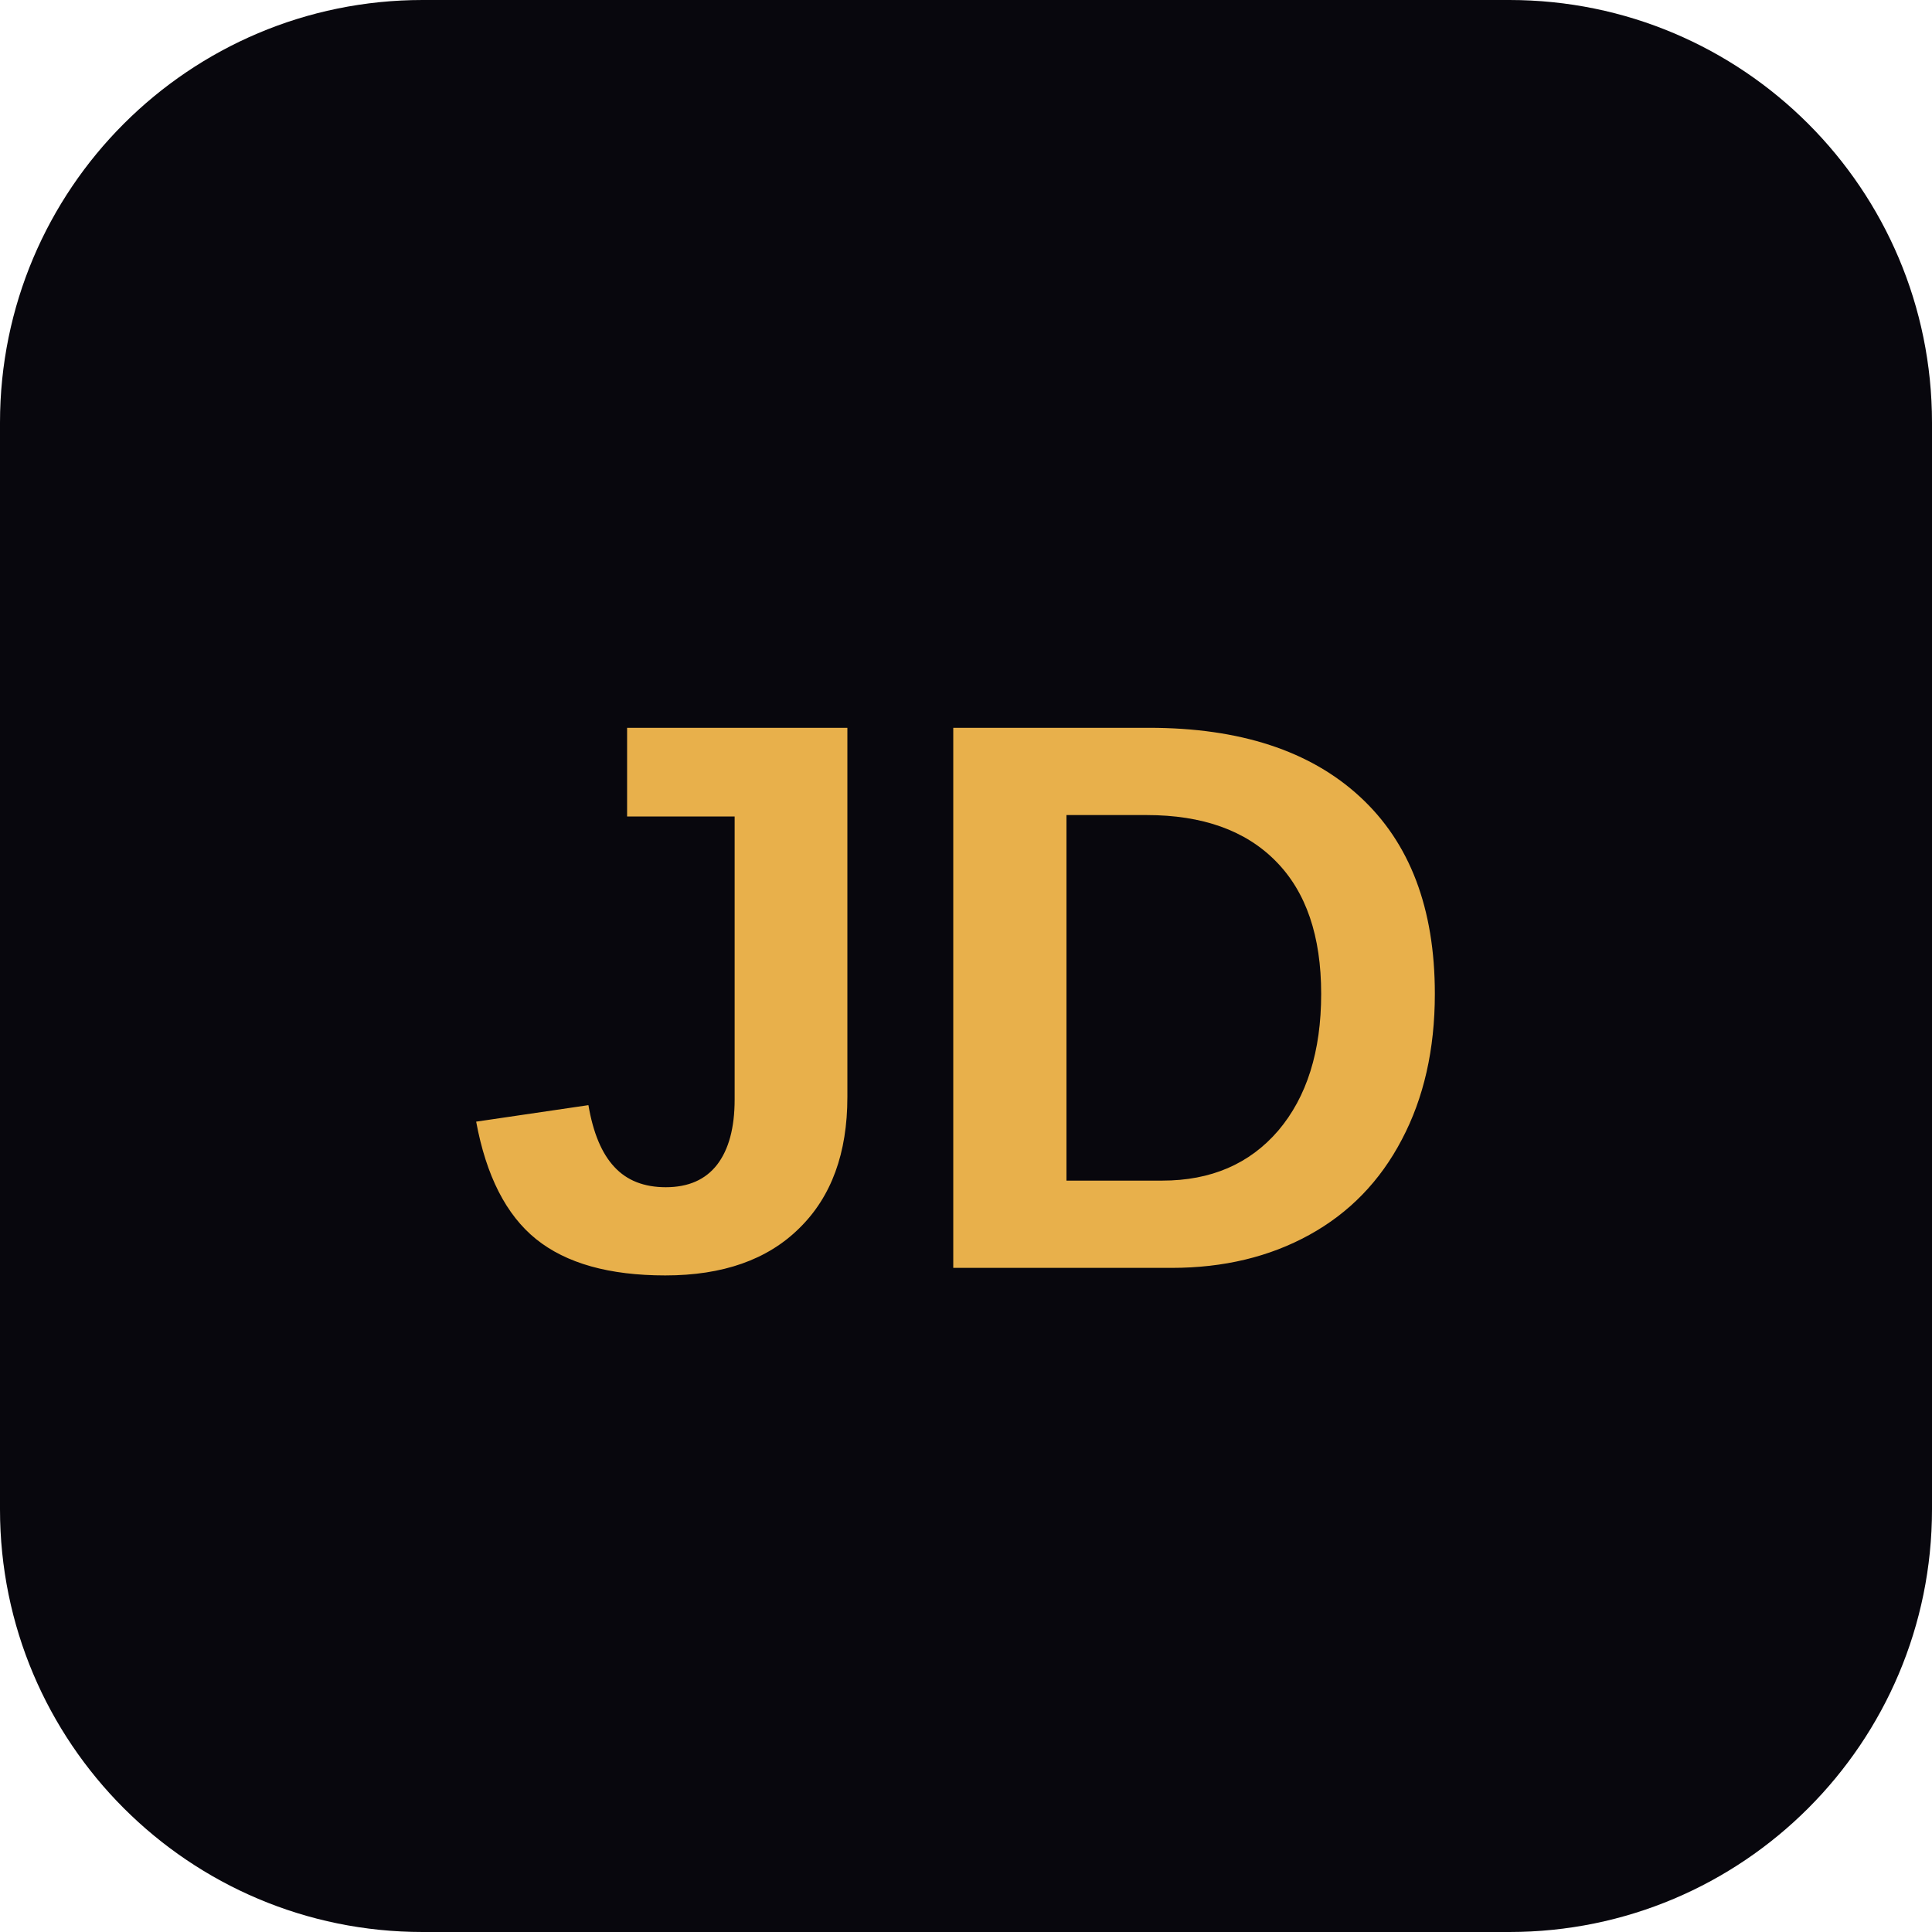
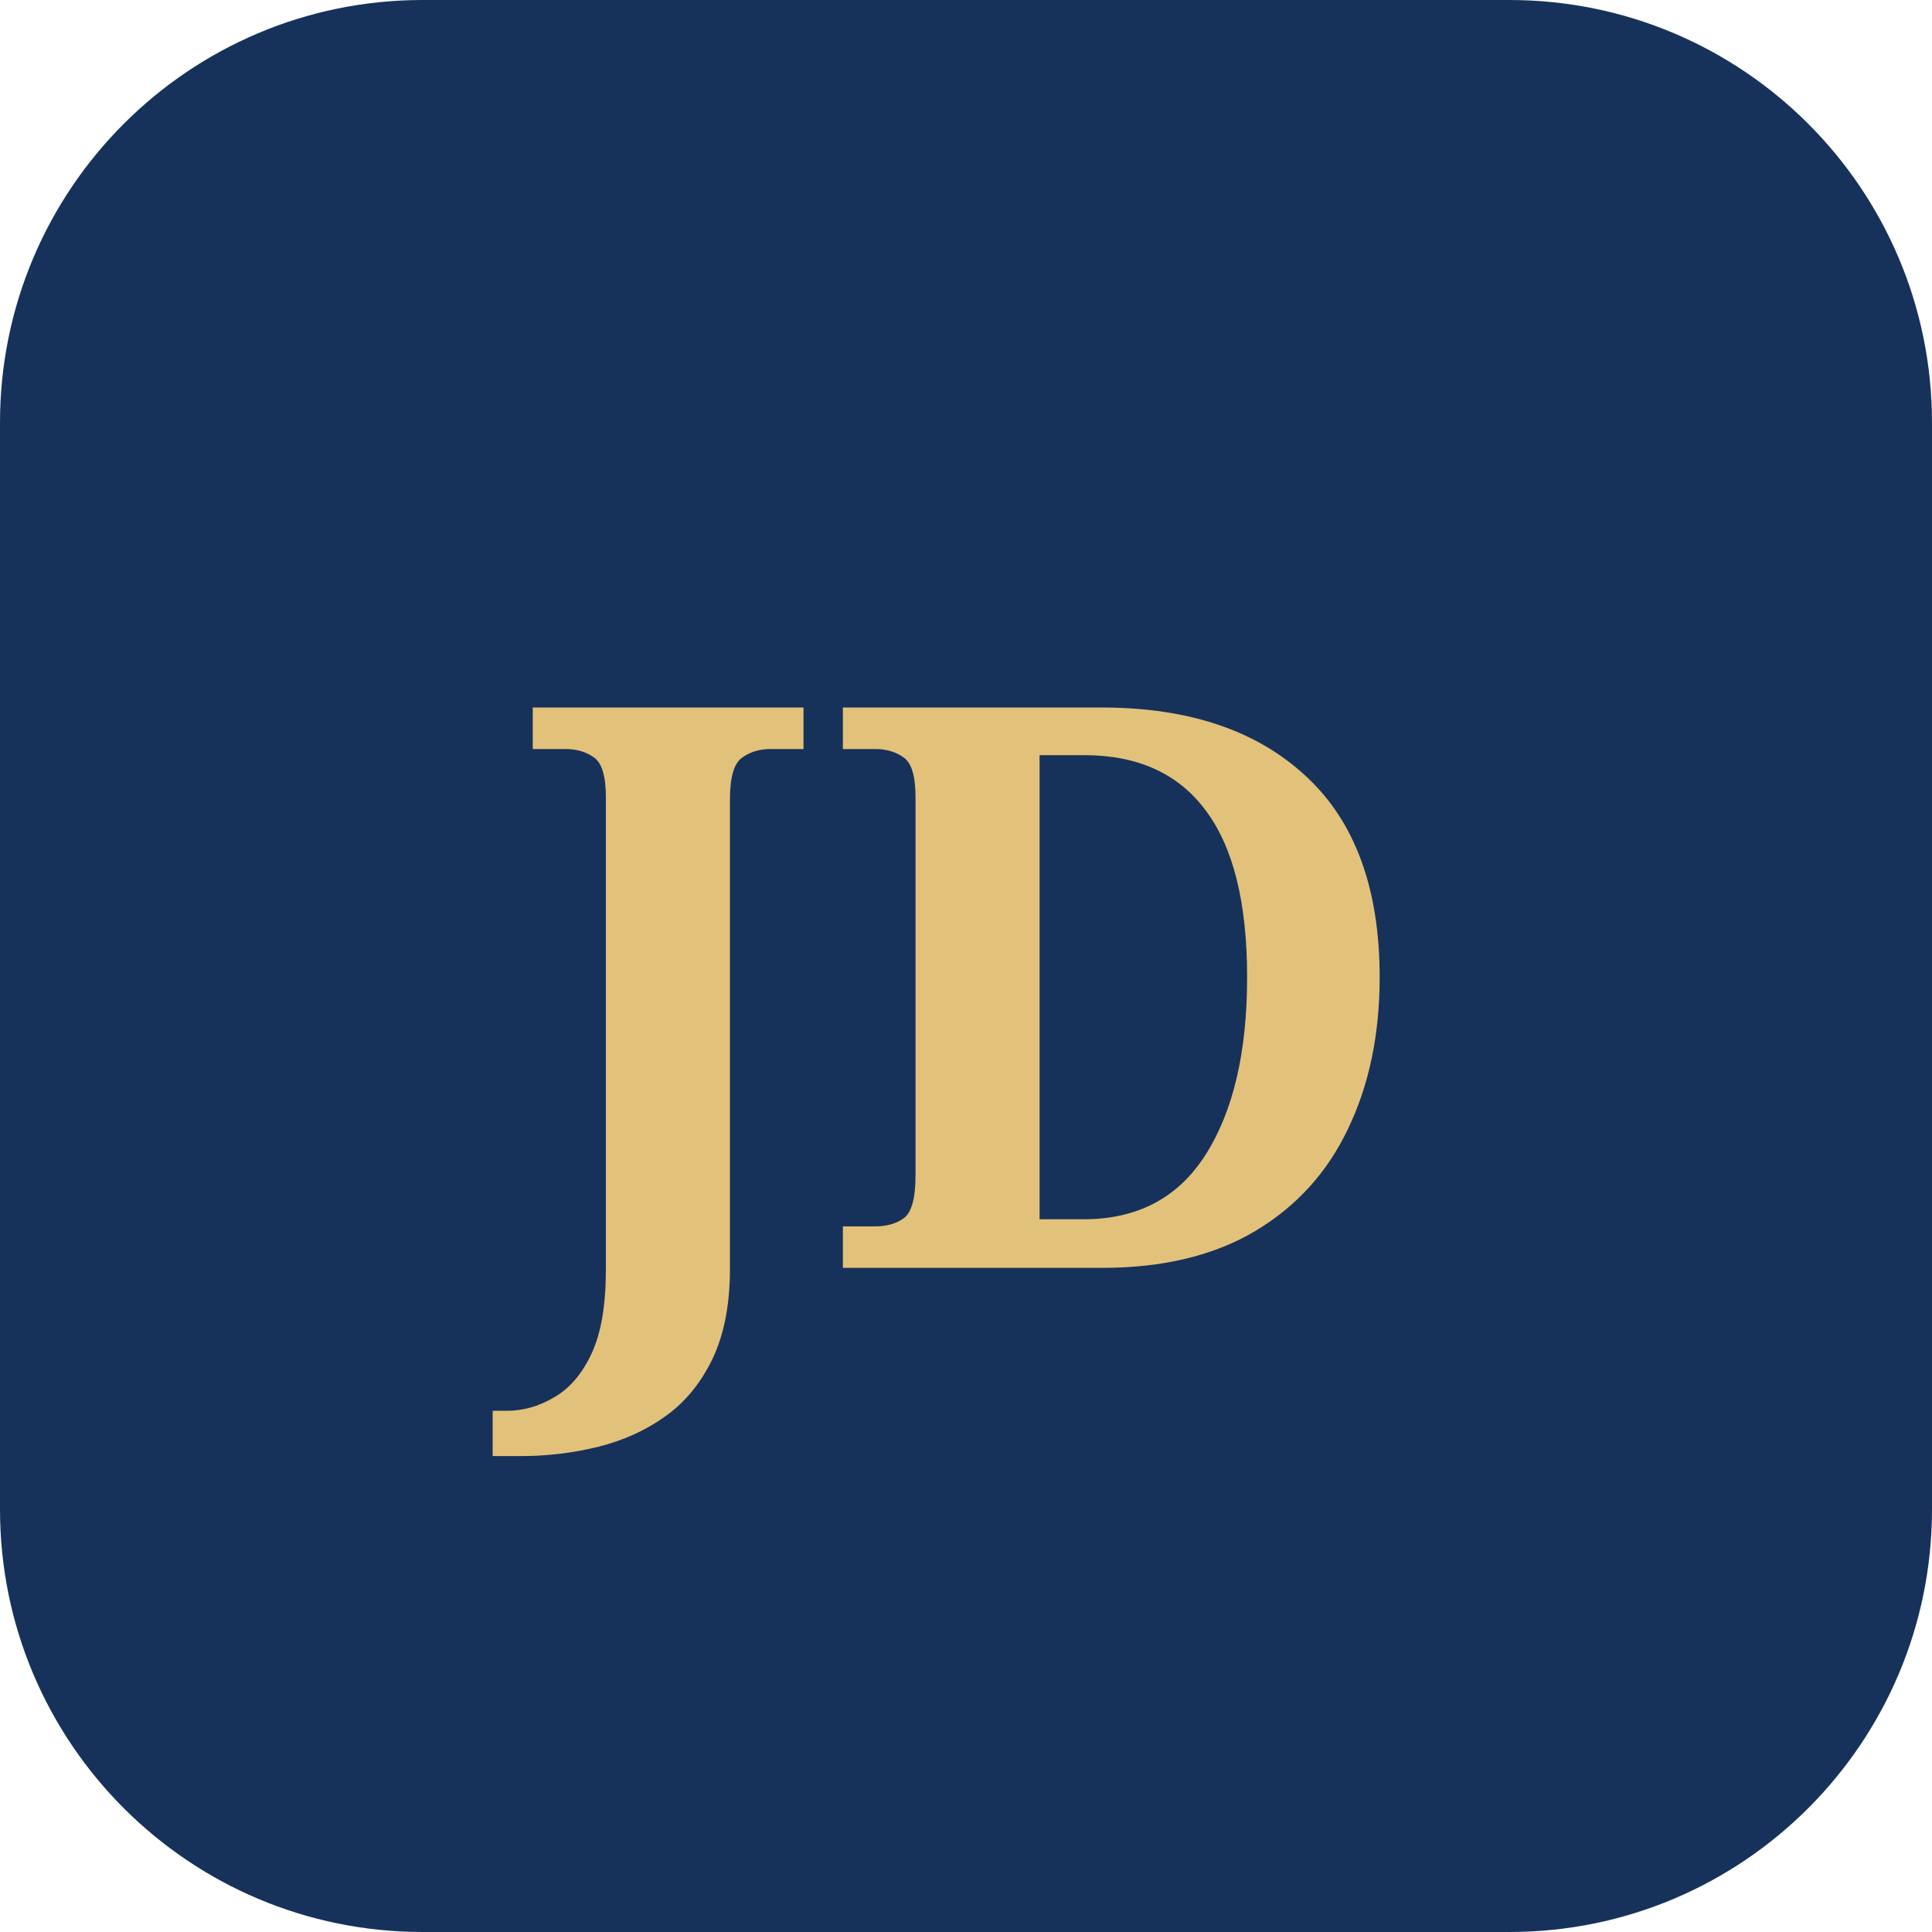
<svg xmlns="http://www.w3.org/2000/svg" viewBox="0 0 64 64">
-   <rect width="64" height="64" rx="14" fill="#08070d" />
-   <text x="32" y="42" font-family="Arial Black,Arial,sans-serif" font-weight="900" font-size="26" text-anchor="middle" fill="#e8b04b">JD</text>
+   <rect width="64" height="64" rx="14" fill="#17325a" />
+   <text x="32" y="42" font-family="Georgia,serif" font-weight="700" font-size="26" text-anchor="middle" fill="#e2c27a">JD</text>
</svg>
